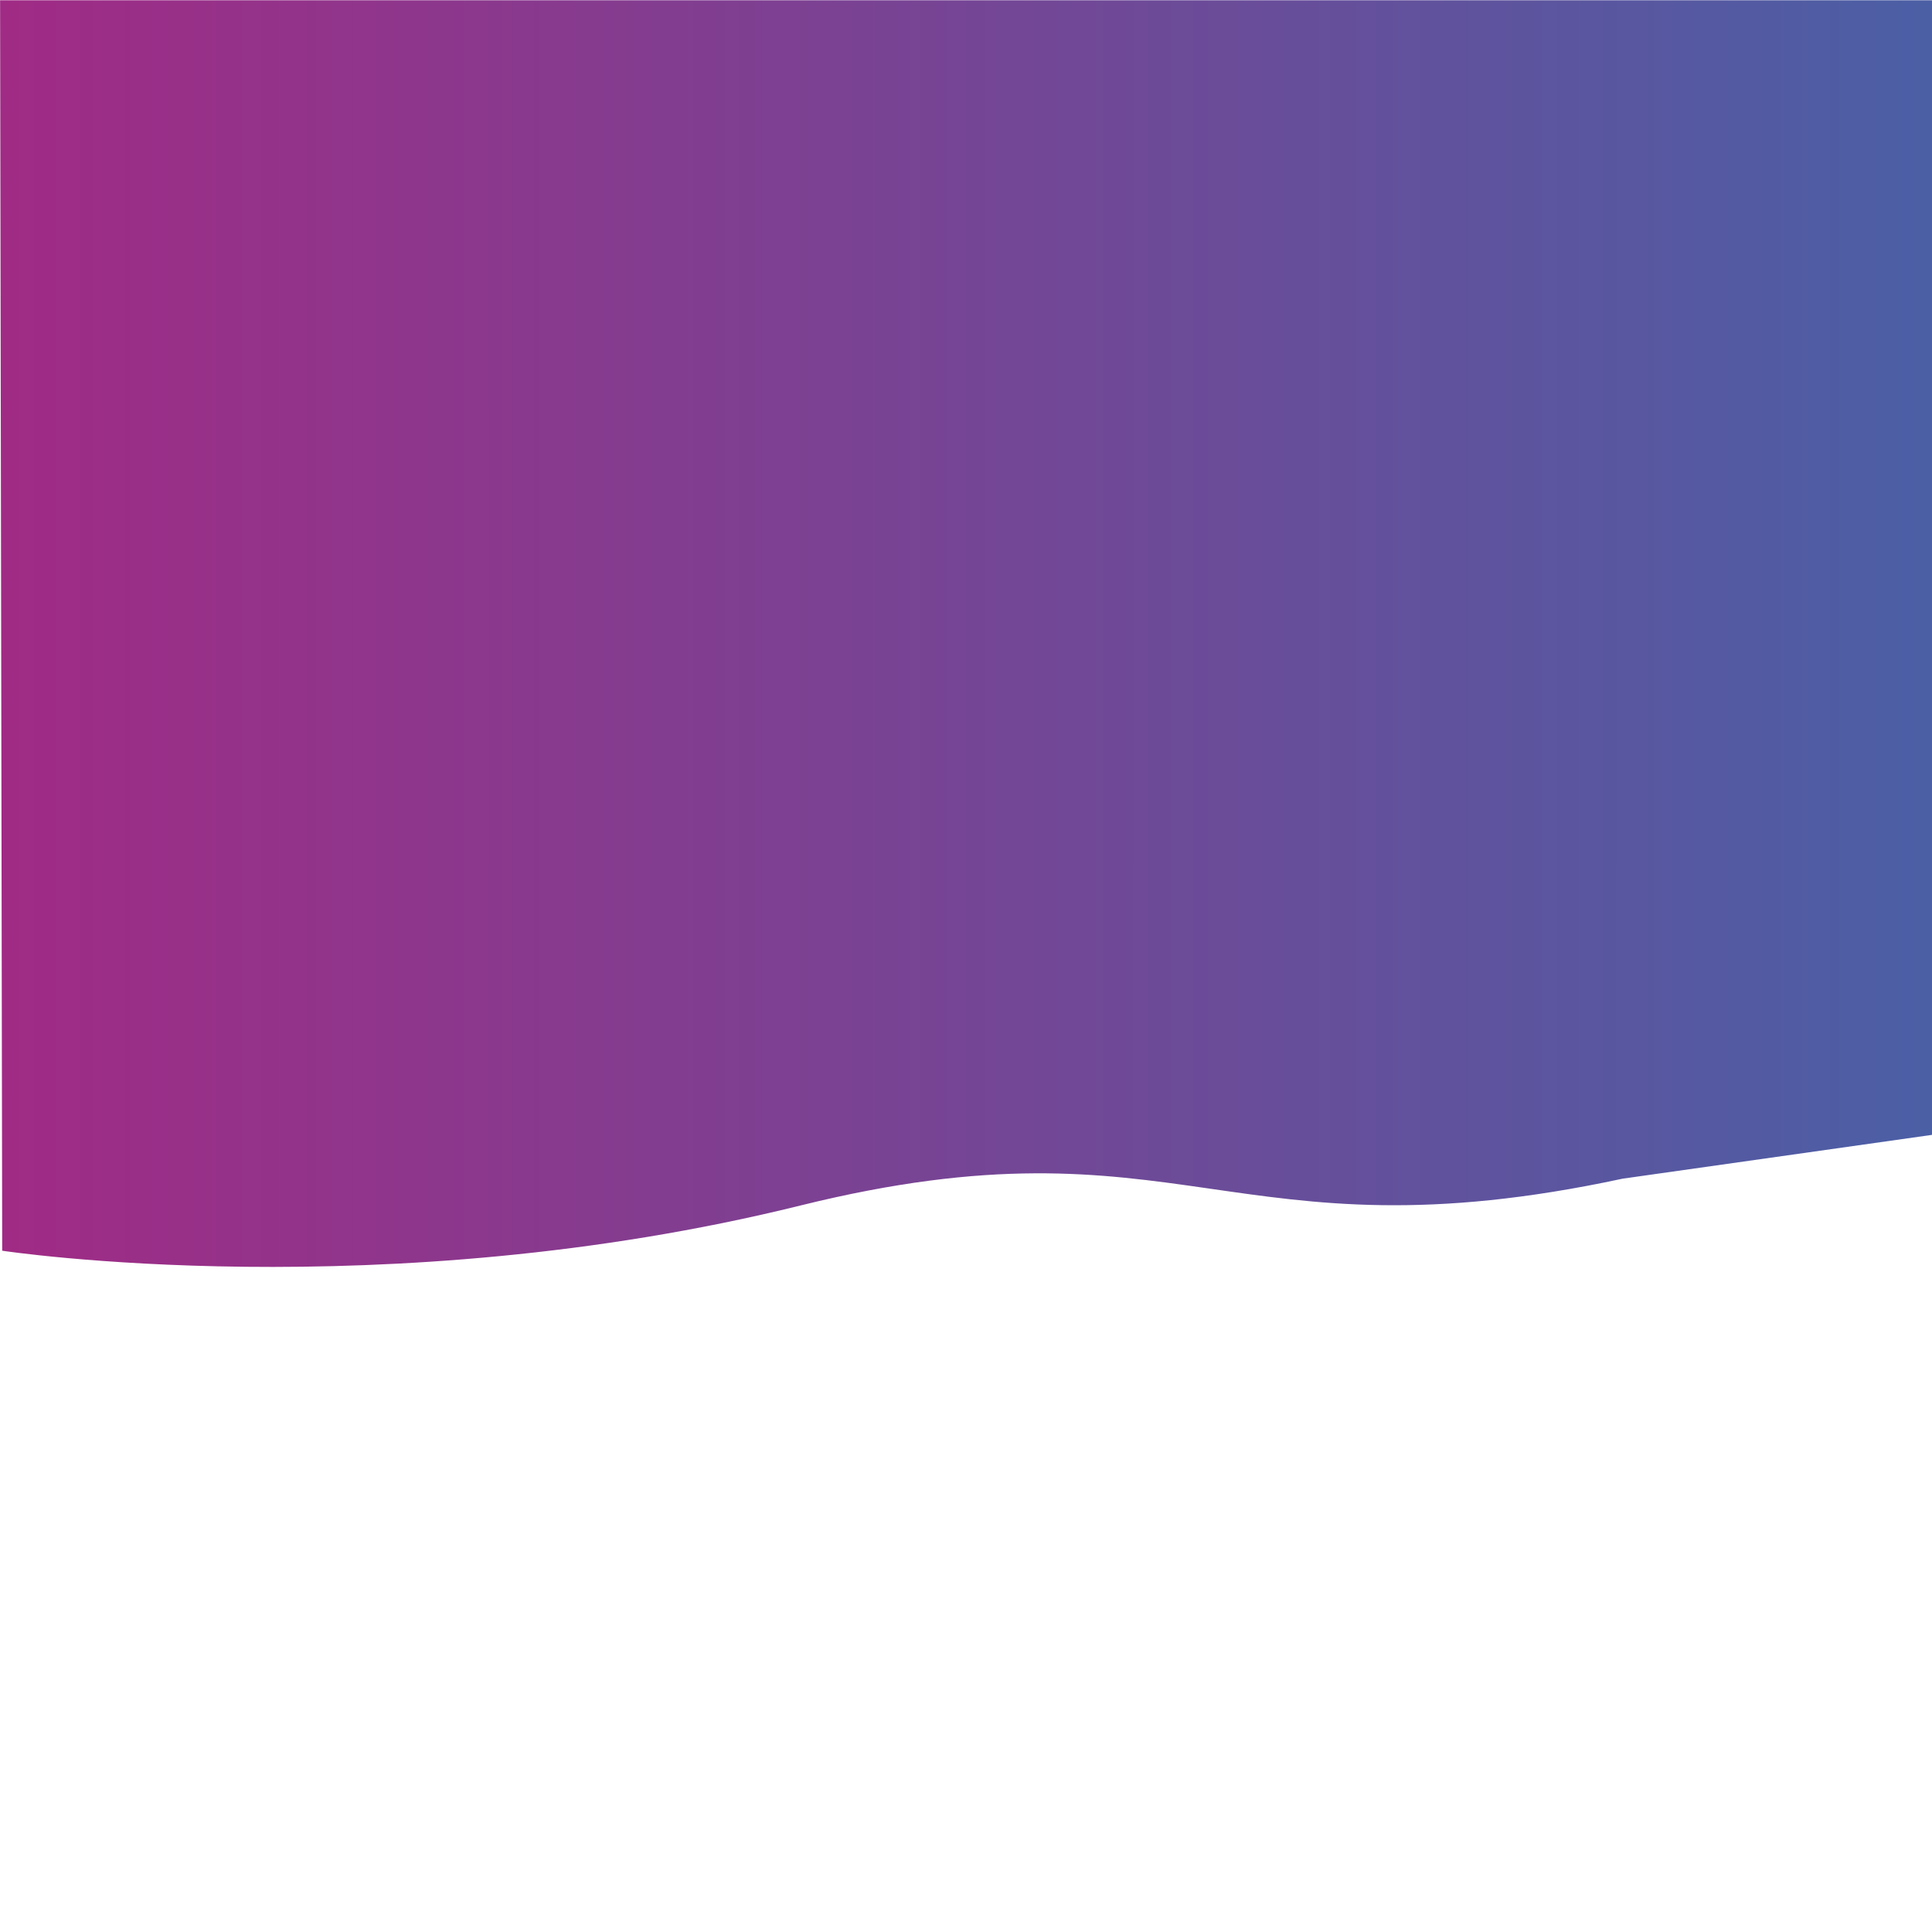
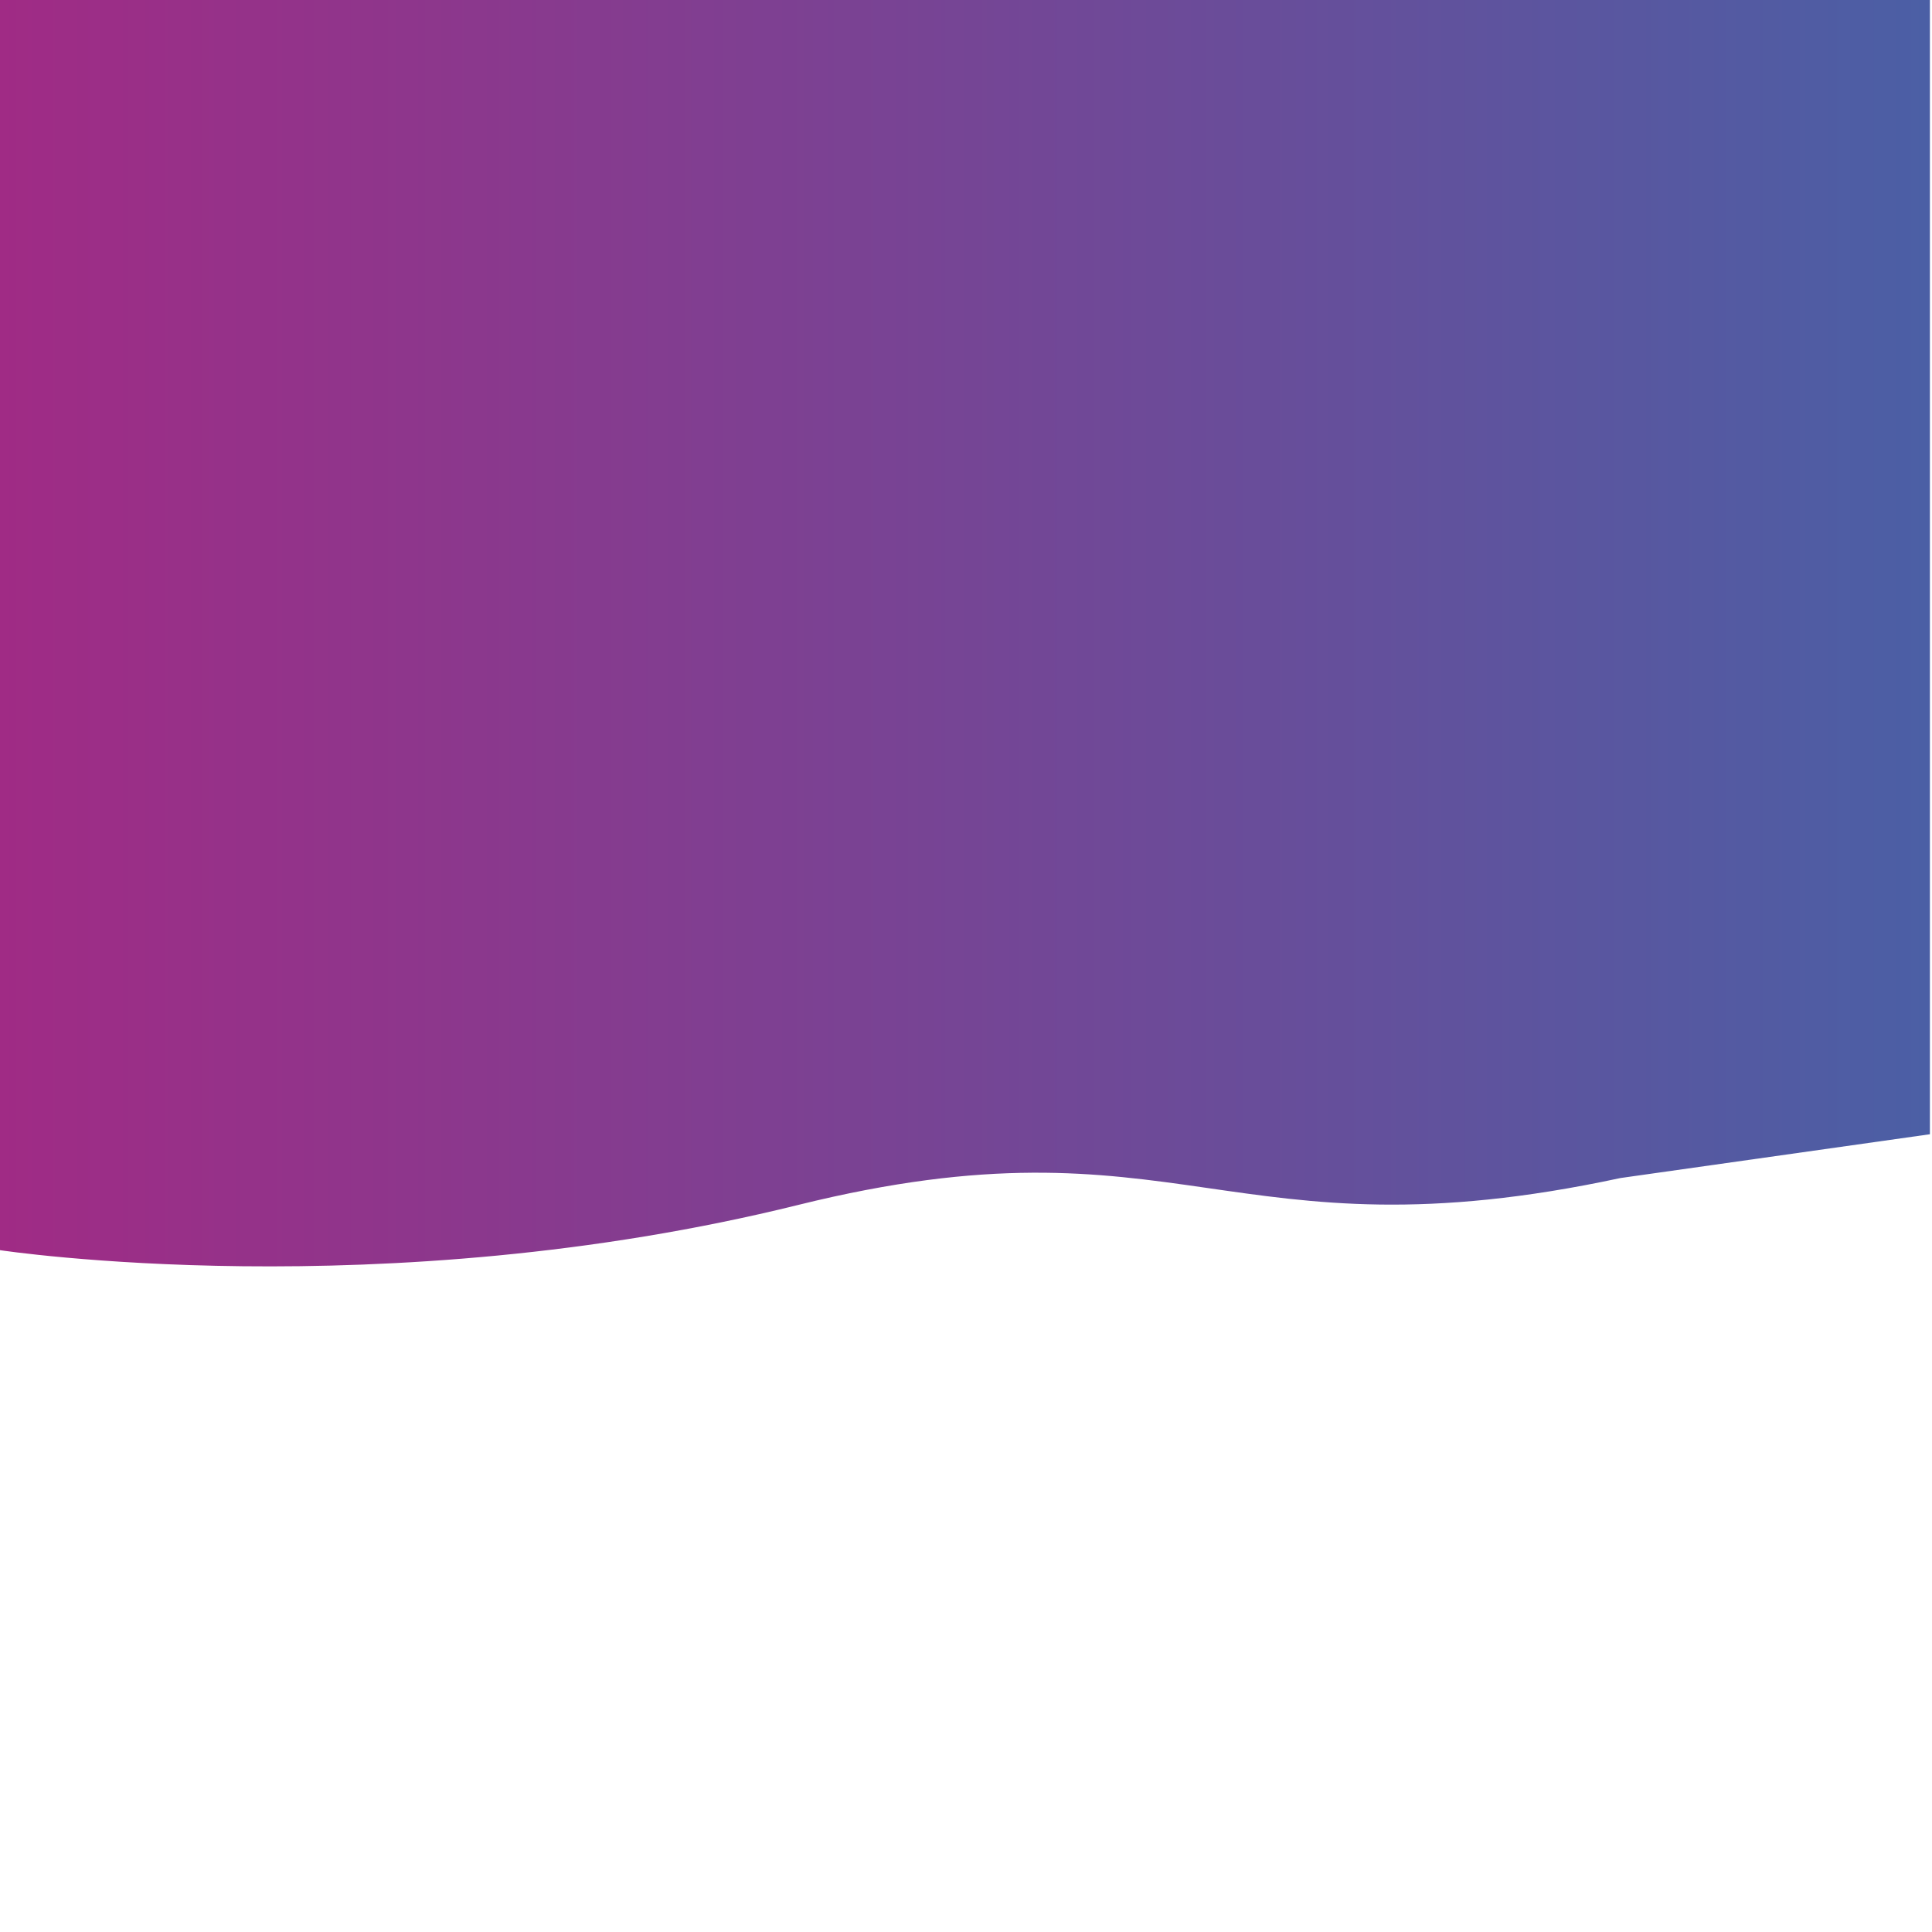
<svg xmlns="http://www.w3.org/2000/svg" version="1.1" id="Слой_1" x="0px" y="0px" viewBox="0 0 1200 1200" style="enable-background:new 0 0 1200 1200;" xml:space="preserve">
  <style type="text/css">
	.st0{fill:url(#SVGID_1_);}
</style>
-   <linearGradient id="SVGID_1_" gradientUnits="userSpaceOnUse" x1="0.054" y1="393.532" x2="1200.054" y2="393.532">
+   <linearGradient id="SVGID_1_" gradientUnits="userSpaceOnUse" x1="-1.309" y1="806.837" x2="1198.691" y2="806.837" gradientTransform="matrix(1 0 0 -1 0 1200)">
    <stop offset="0" style="stop-color:#A02B85" />
    <stop offset="1" style="stop-color:#4B5FA5" />
  </linearGradient>
-   <path class="st0" d="M1200.05,704.88V0.16H0.05l1.32,776.68c0,0,236.93,35.98,495.79-28.08c237.06-58.66,266.62,35.71,510.71-16.67" />
+   <path class="st0" d="M1198.7,704.5V-0.2H-1.3L0,776.5c0,0,236.9,36,495.8-28.1c237.1-58.7,266.6,35.7,510.7-16.7" />
</svg>
